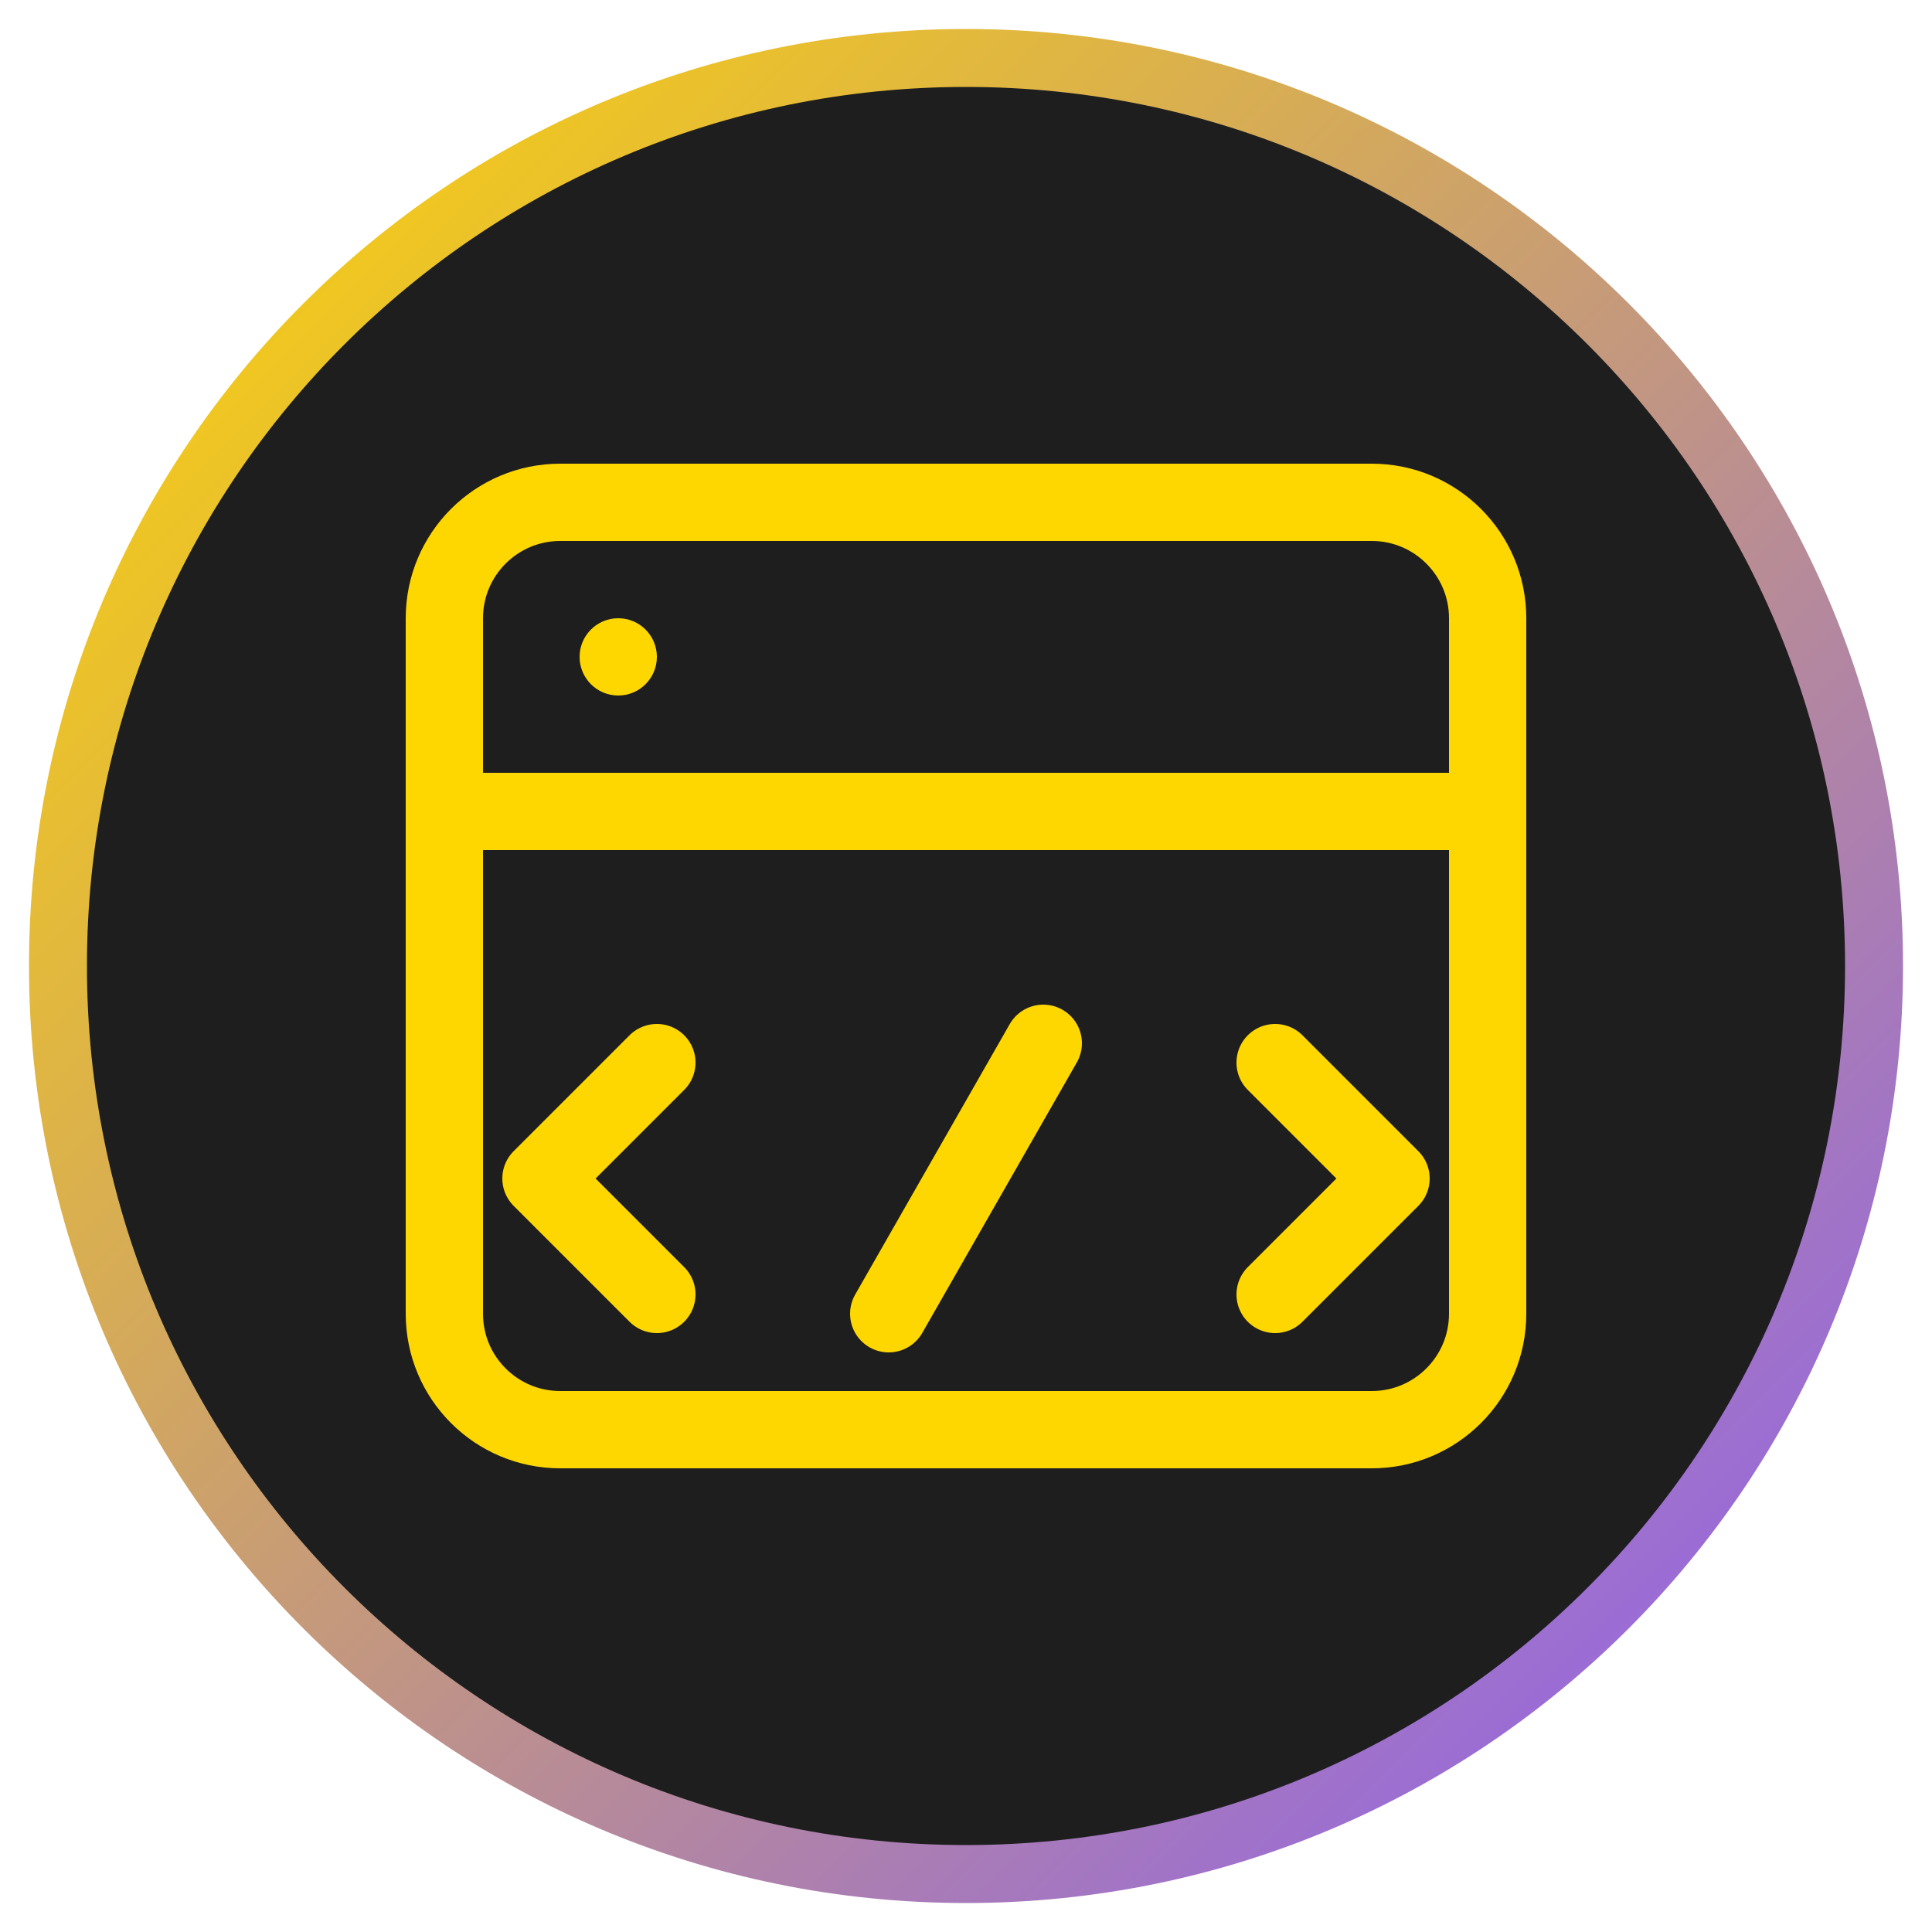
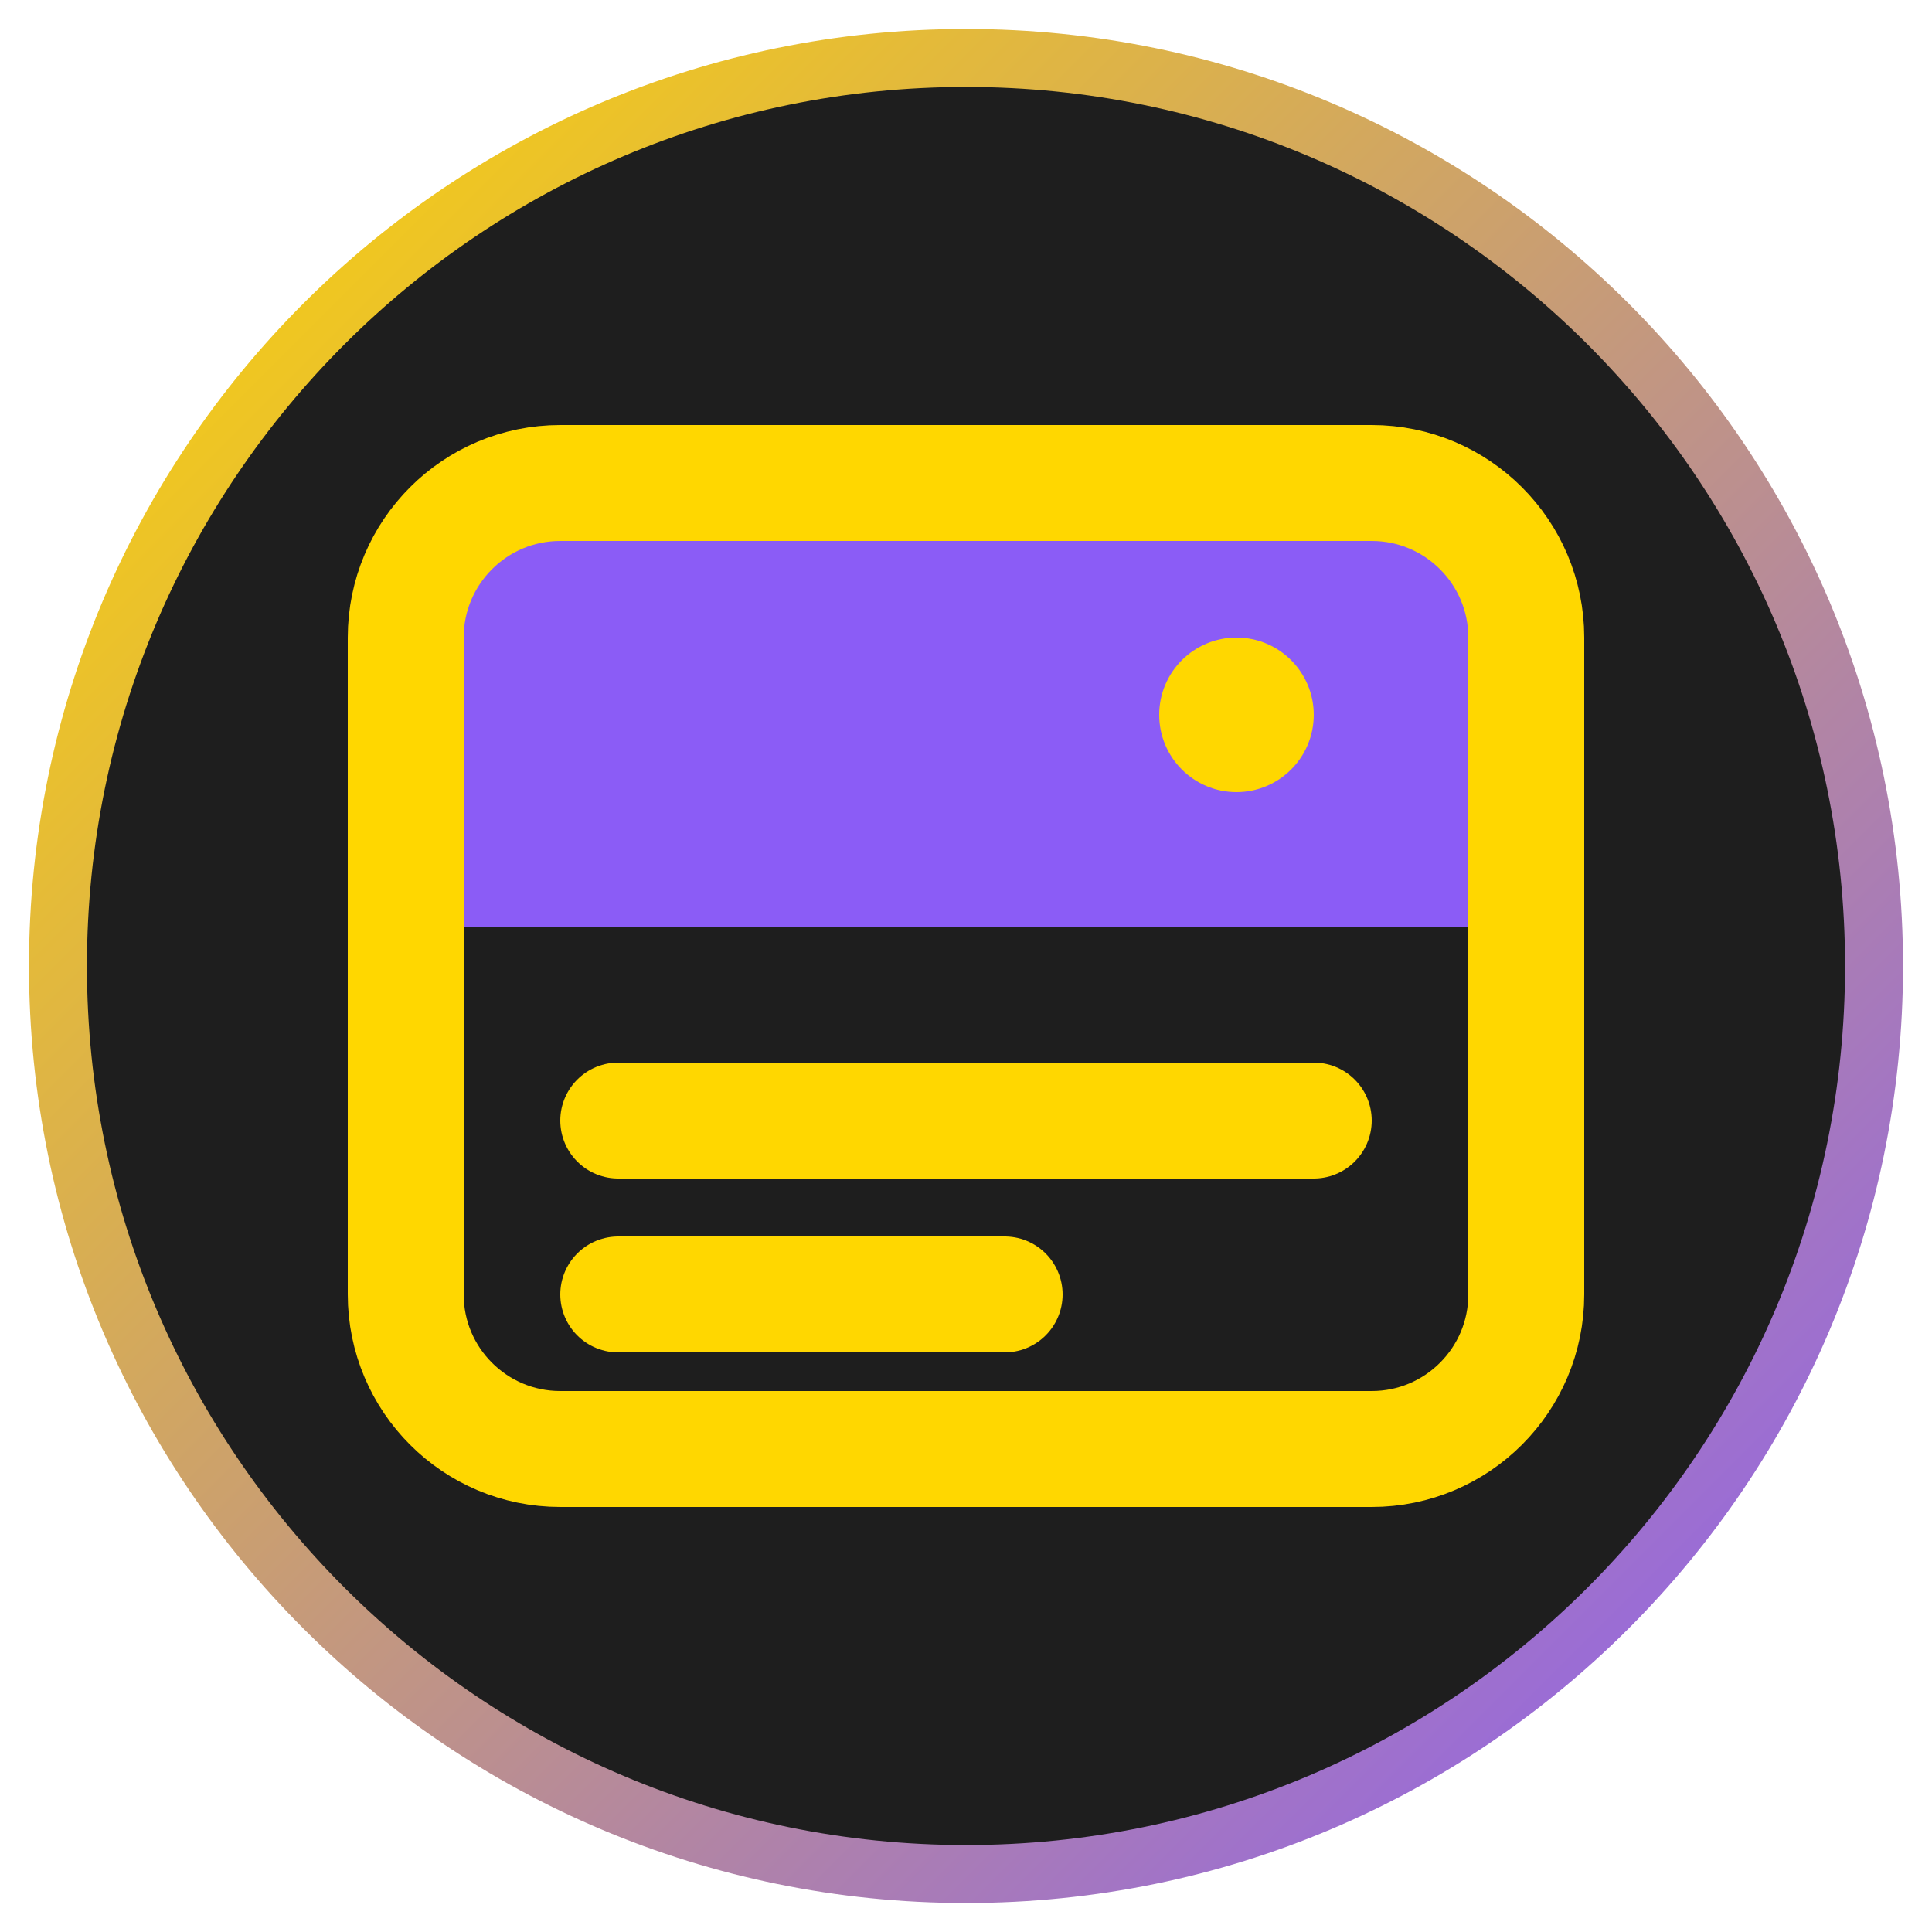
<svg xmlns="http://www.w3.org/2000/svg" viewBox="0 0 100 100">
  <defs>
-     <linearGradient id="rim" x1="0" y1="0" x2="1" y2="1">
-       <stop stop-color="#ffd700" />
-       <stop offset="1" stop-color="#8b5cf6" />
+     <linearGradient id="metaTagRing" x1="0%" y1="0%" x2="100%" y2="100%">
+       <stop offset="0%" stop-color="#FFD700">
+         <animate attributeName="stop-color" values="#FFD700;#8B5CF6;#FFD700" dur="3s" repeatCount="indefinite" />
+       </stop>
+       <stop offset="100%" stop-color="#8B5CF6">
+         <animate attributeName="stop-color" values="#8B5CF6;#FFD700;#8B5CF6" dur="3s" repeatCount="indefinite" />
+       </stop>
    </linearGradient>
  </defs>
-   <circle cx="50" cy="50" r="47" fill="#1e1e1e" stroke="url(#rim)" stroke-width="3" />
-   <g fill="none" stroke="#ffd700" stroke-width="4" stroke-linecap="round" stroke-linejoin="round">
-     <rect x="23" y="26" width="54" height="48" rx="6" />
-     <path d="M23 42h54" />
-     <circle cx="32" cy="34" r="2" fill="#ffd700" stroke="none" />
-     <path d="m34 55-6 6 6 6m32-12 6 6-6 6m-20 1 8-14" />
+   <circle cx="50" cy="50" r="47" fill="#1e1e1e" stroke="url(#metaTagRing)" stroke-width="3" />
+   <path d="M24 28h52v20H24z" fill="#8B5CF6" />
+   <rect x="21" y="25" width="58" height="50" rx="8" fill="none" stroke="#FFD700" stroke-width="6" />
+   <circle cx="64" cy="37" r="4" fill="#FFD700" />
+   <g fill="none" stroke="#FFD700" stroke-width="6" stroke-linecap="round">
+     <line x1="32" y1="58" x2="68" y2="58" />
+     <line x1="32" y1="67" x2="52" y2="67">
+       <animate attributeName="opacity" values="1;0.45;1" dur="2.4s" repeatCount="indefinite" />
+     </line>
  </g>
</svg>
